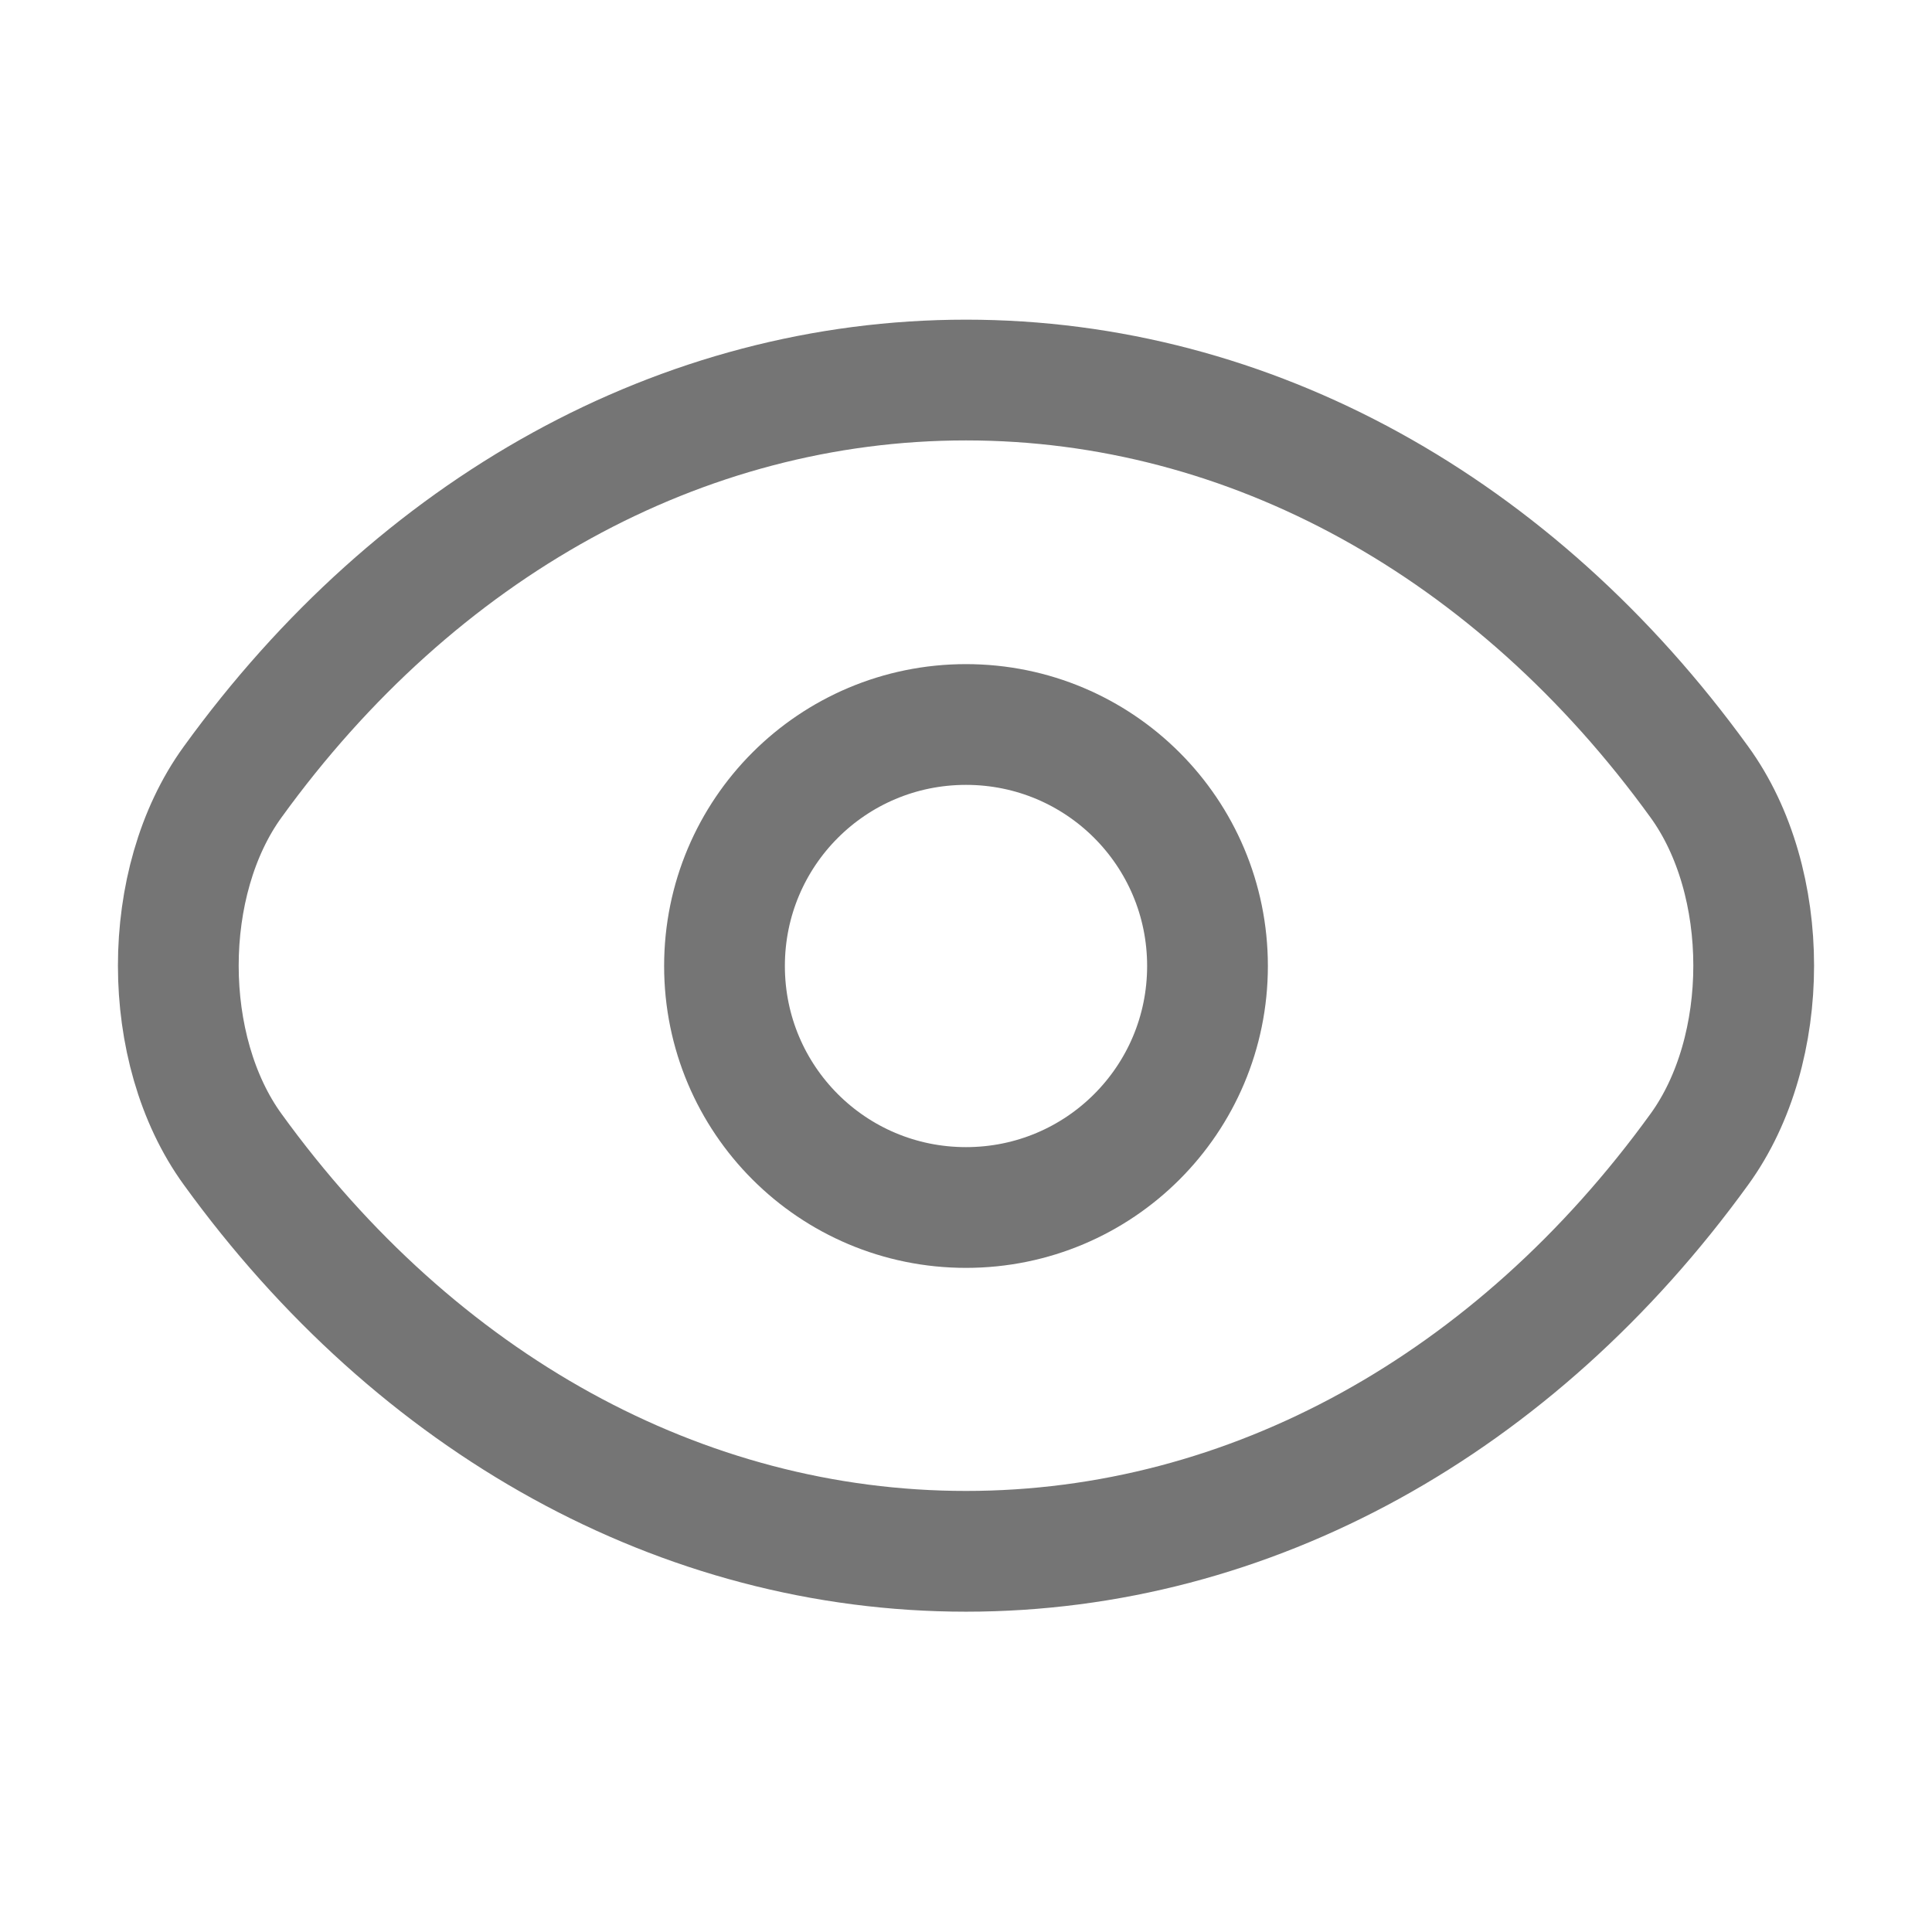
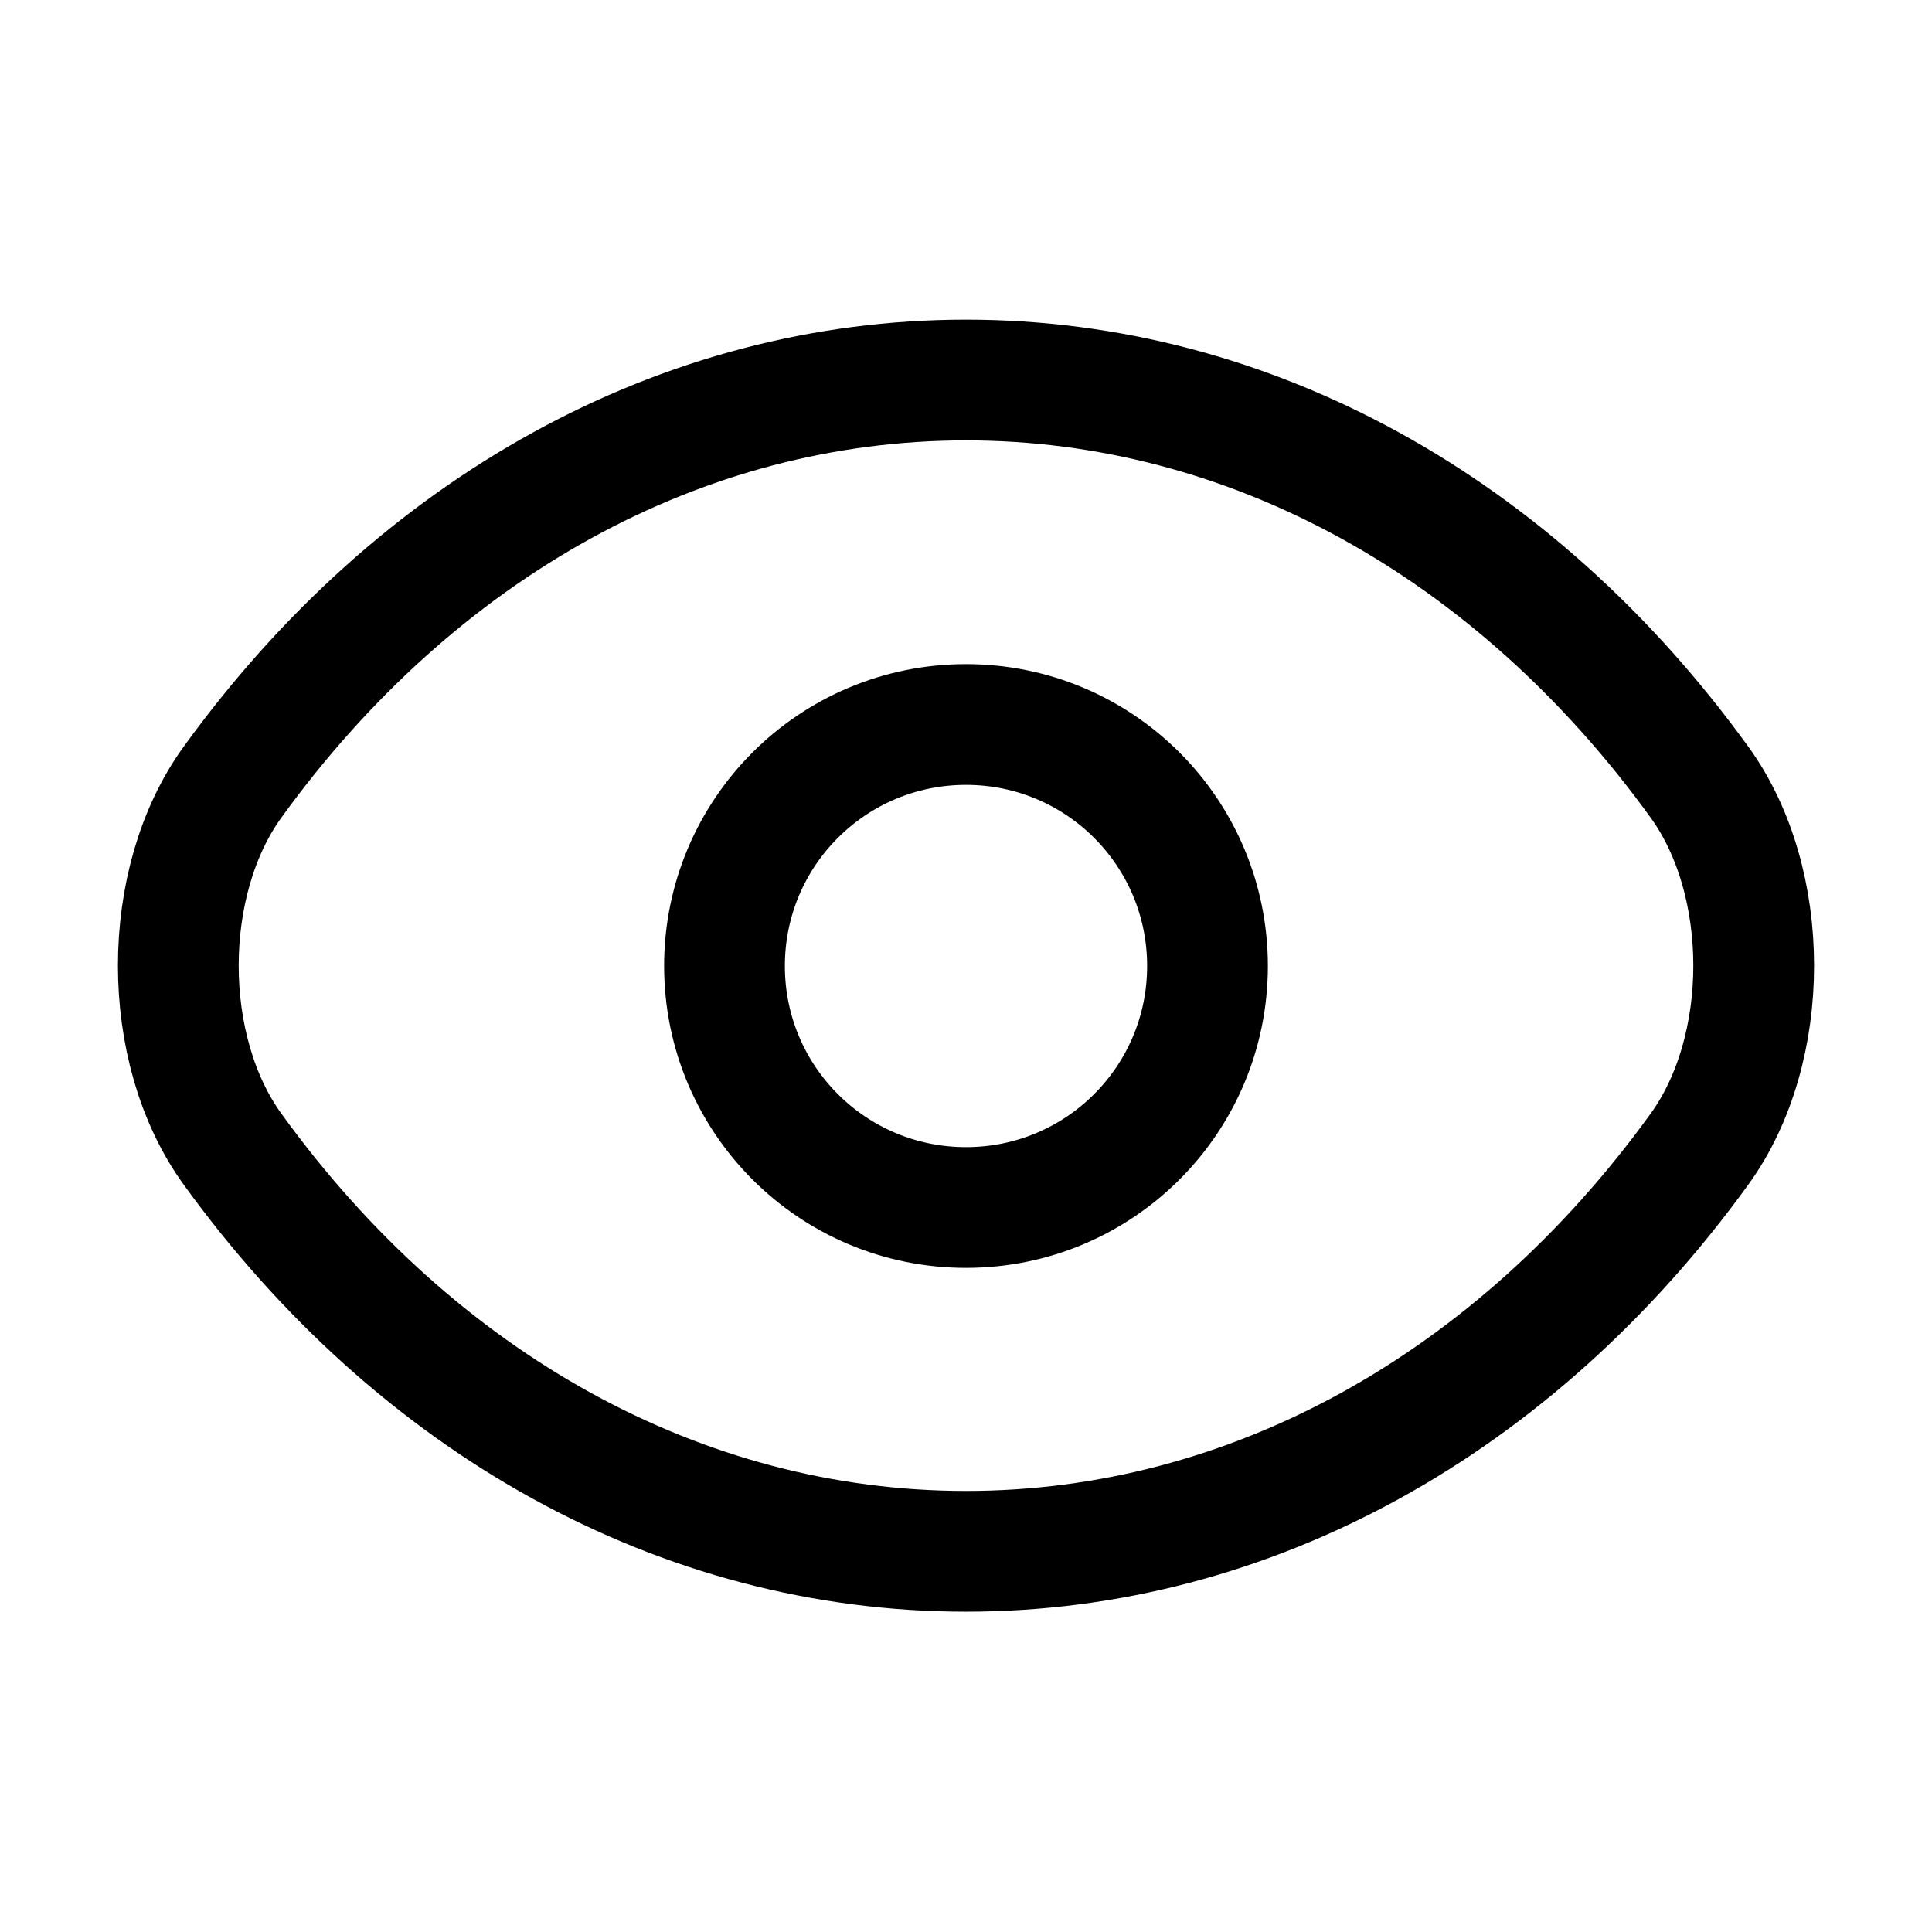
<svg xmlns="http://www.w3.org/2000/svg" width="24" height="24" viewBox="0 0 24 24" fill="none">
-   <path d="M15 12C15 13.659 13.659 15 12 15C10.341 15 9 13.659 9 12C9 10.341 10.341 9 12 9C13.659 9 15 10.341 15 12Z" stroke="#757575" stroke-width="1.5" stroke-linecap="round" stroke-linejoin="round" />
-   <path d="M12 19.271C15.53 19.271 18.82 17.442 21.11 14.277C22.01 13.037 22.01 10.954 21.11 9.714C18.82 6.549 15.53 4.721 12 4.721C8.47 4.721 5.18 6.549 2.89 9.714C1.99 10.954 1.99 13.037 2.89 14.277C5.18 17.442 8.47 19.271 12 19.271Z" stroke="#757575" stroke-width="1.5" stroke-linecap="round" stroke-linejoin="round" />
+   <path d="M15 12C15 13.659 13.659 15 12 15C10.341 15 9 13.659 9 12C9 10.341 10.341 9 12 9C13.659 9 15 10.341 15 12Z" stroke="currentColor" stroke-width="1.5" stroke-linecap="round" stroke-linejoin="round" />
+   <path d="M12 19.271C15.53 19.271 18.82 17.442 21.11 14.277C22.01 13.037 22.01 10.954 21.11 9.714C18.82 6.549 15.53 4.721 12 4.721C8.47 4.721 5.18 6.549 2.89 9.714C1.99 10.954 1.99 13.037 2.89 14.277C5.18 17.442 8.47 19.271 12 19.271Z" stroke="currentColor" stroke-width="1.5" stroke-linecap="round" stroke-linejoin="round" />
</svg>
